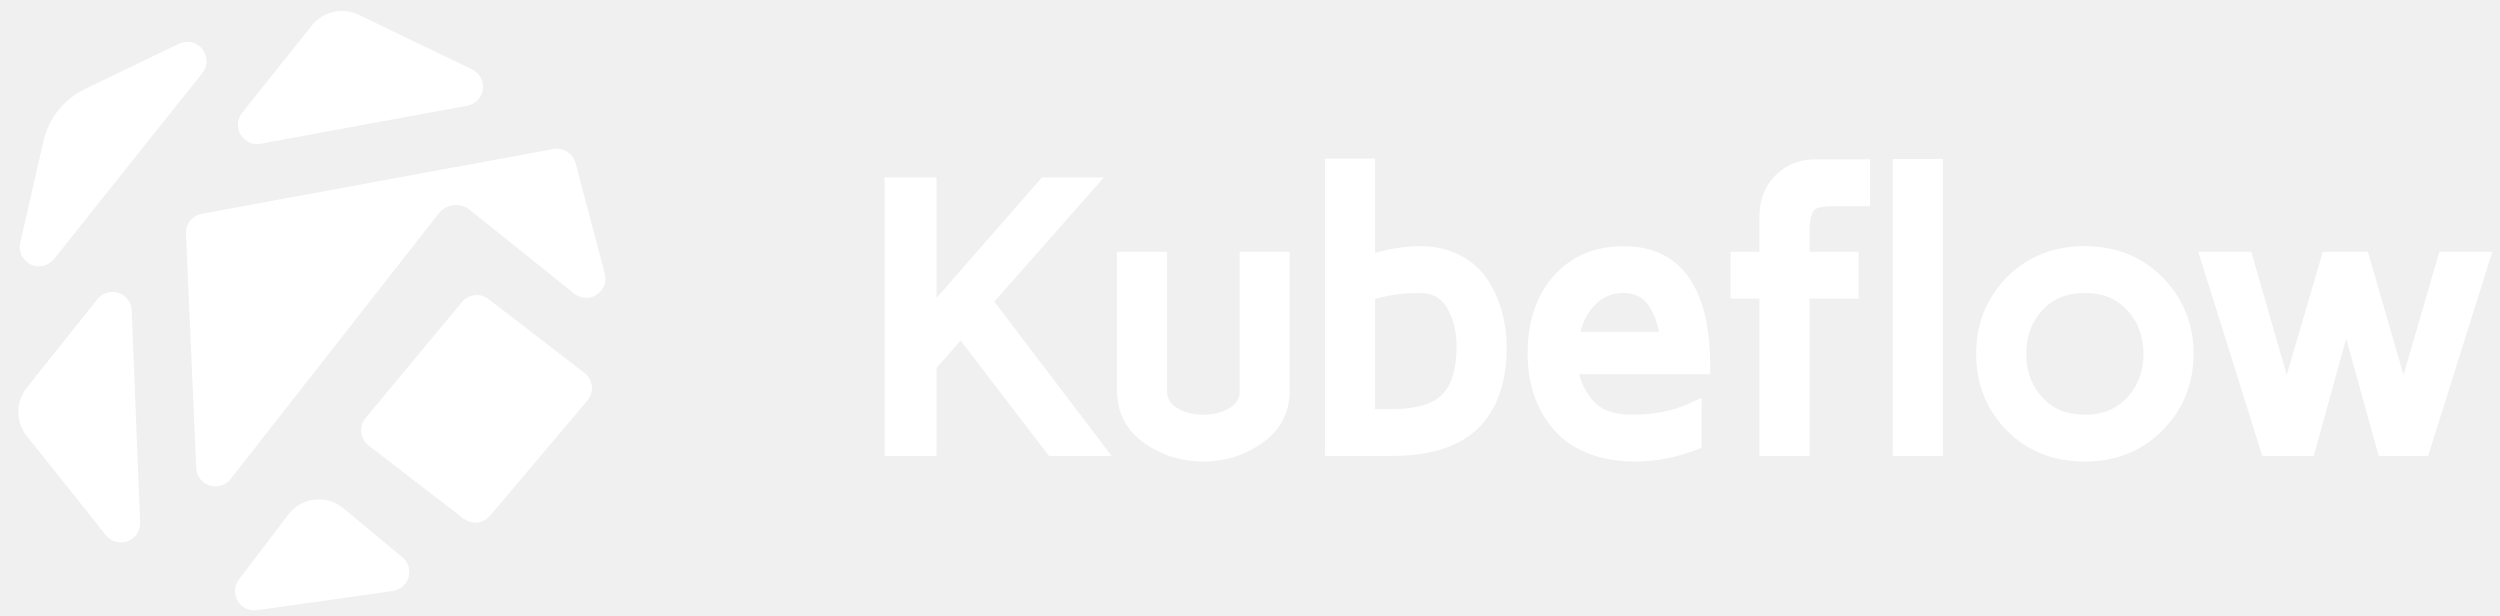
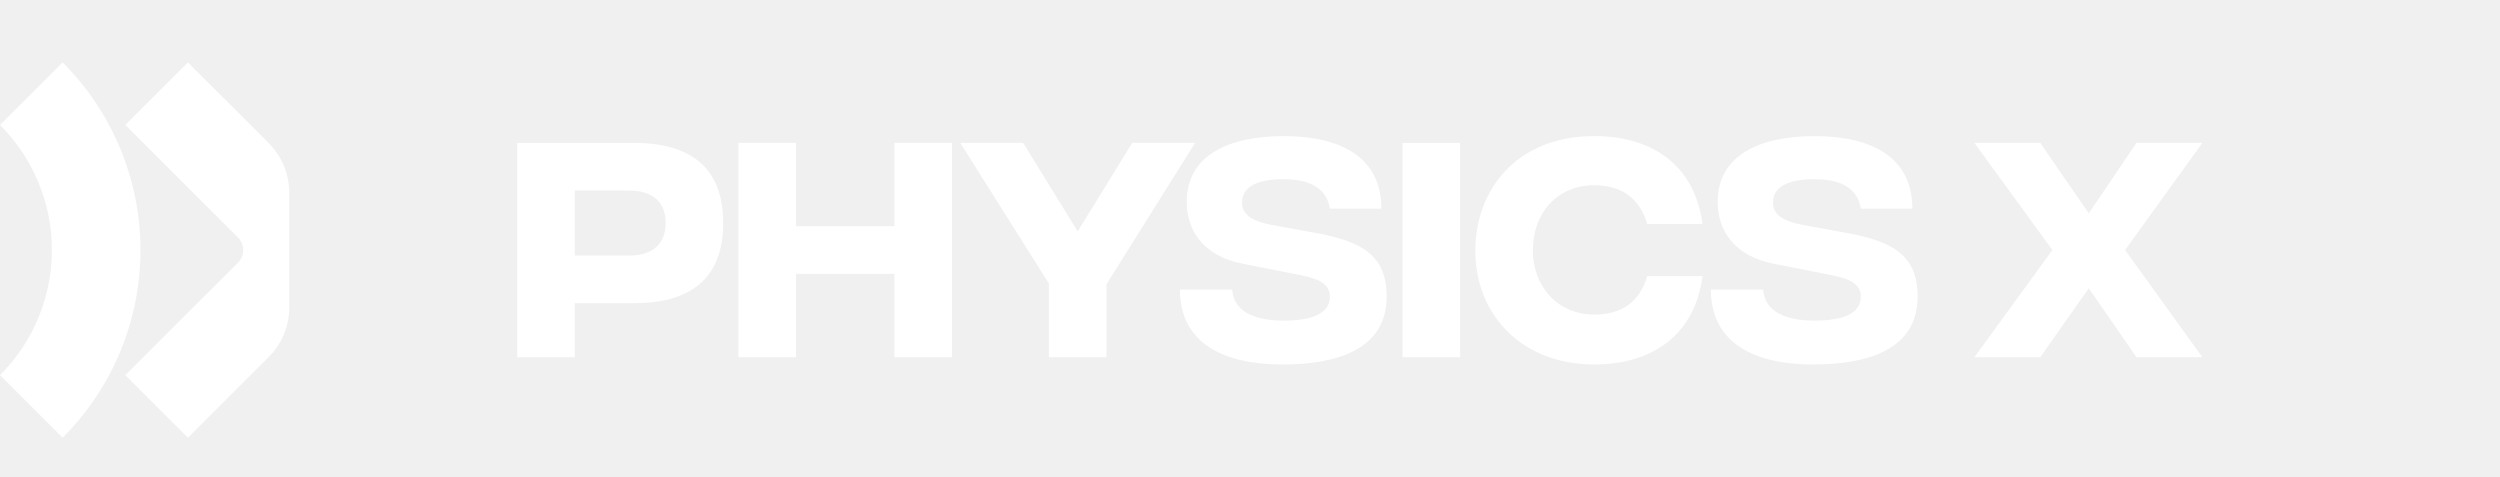
- <svg xmlns="http://www.w3.org/2000/svg" width="130px" height="32px" viewBox="0 0 130 32" version="1.1">
-   <defs>
-     <polygon id="path-1" points="0 0.248 42.931 0.248 42.931 15.982 0 15.982" />
-     <polygon id="path-3" points="0.2 0.267 15.838 0.267 15.838 15.982 0.2 15.982" />
-   </defs>
-   <g id="Symbols" stroke="none" stroke-width="1" fill="none" fill-rule="evenodd">
-     <g id="collapsed-nav/expanded" transform="translate(-24, -20)">
-       <g id="Group-14" transform="translate(16, 20)">
-         <g id="Group-3" transform="translate(8, 0)">
-           <g id="Group-31" fill="#FFFFFF">
-             <path d="M11.99,24.91 L22.81,11.103 C23,10.861 23.278,10.705 23.583,10.67 C23.889,10.635 24.195,10.723 24.435,10.916 L29.856,15.265 C30.287,15.61 30.916,15.541 31.262,15.111 C31.46,14.863 31.53,14.536 31.448,14.229 L29.927,8.476 C29.793,7.971 29.293,7.654 28.779,7.749 L10.489,11.118 C9.998,11.208 9.649,11.646 9.671,12.145 L10.204,24.337 C10.228,24.888 10.695,25.316 11.247,25.292 C11.539,25.279 11.81,25.14 11.99,24.91 Z" id="Fill-1" />
-             <path d="M20.918,28.975 L17.86,26.432 C17.011,25.726 15.75,25.842 15.044,26.691 C15.025,26.714 15.007,26.737 14.989,26.76 L12.425,30.135 C12.09,30.575 12.176,31.202 12.616,31.536 C12.828,31.698 13.096,31.768 13.361,31.73 L20.418,30.734 C20.965,30.657 21.346,30.151 21.269,29.604 C21.234,29.358 21.109,29.134 20.918,28.975 Z" id="Fill-2" />
-             <path d="M19.17,23.167 L24.105,26.968 C24.529,27.294 25.134,27.23 25.479,26.821 L30.544,20.829 C30.901,20.407 30.848,19.776 30.426,19.42 C30.414,19.41 30.403,19.4 30.39,19.391 L25.404,15.551 C24.978,15.223 24.369,15.291 24.025,15.704 L19.011,21.736 C18.658,22.161 18.716,22.791 19.141,23.144 C19.15,23.152 19.16,23.16 19.17,23.167 Z" id="Fill-3" />
-             <path d="M9.304,2.276 L4.422,4.627 C3.326,5.155 2.529,6.154 2.258,7.341 L1.053,12.623 C0.93,13.161 1.267,13.697 1.805,13.82 C2.18,13.906 2.57,13.769 2.809,13.469 L6.699,8.592 L10.519,3.801 C10.864,3.369 10.793,2.74 10.361,2.396 C10.061,2.156 9.65,2.11 9.304,2.276 Z" id="Fill-4" />
-             <path d="M7.287,27.166 L6.848,16.139 C6.826,15.587 6.361,15.158 5.809,15.18 C5.519,15.191 5.248,15.329 5.067,15.556 L1.387,20.17 C0.805,20.899 0.805,21.934 1.387,22.664 L5.506,27.829 C5.851,28.261 6.48,28.332 6.912,27.988 C7.161,27.789 7.3,27.484 7.287,27.166 Z" id="Fill-5" />
-             <path d="M16.215,1.323 L12.591,5.867 C12.247,6.299 12.318,6.928 12.75,7.273 C12.976,7.453 13.27,7.527 13.554,7.474 L24.298,5.495 C24.841,5.395 25.2,4.874 25.1,4.331 C25.043,4.017 24.838,3.749 24.551,3.611 L18.647,0.768 C17.806,0.363 16.797,0.593 16.215,1.323 Z" id="Fill-6" />
-           </g>
-           <g id="Group-20" transform="translate(46, 8)">
-             <g id="Group-12">
-               <g id="Clip-8" />
-               <polyline id="Fill-7" fill="#FFFFFF" points="11.4 1.228 8.18 1.228 2.699 7.495 2.699 1.228 0 1.228 0 15.708 2.699 15.708 2.699 11.138 3.953 9.709 8.547 15.708 11.803 15.708 5.705 7.681 11.4 1.228" />
-               <path d="M18.462,12.336 C18.462,12.718 18.313,12.982 17.981,13.193 C17.586,13.443 17.125,13.564 16.574,13.564 C16.028,13.564 15.57,13.443 15.171,13.192 C14.836,12.981 14.686,12.717 14.686,12.336 L14.686,5.092 L12.082,5.092 L12.082,12.276 C12.082,13.456 12.566,14.392 13.522,15.056 C14.424,15.682 15.449,16 16.569,16 C17.691,16 18.718,15.679 19.622,15.046 C20.581,14.375 21.067,13.443 21.067,12.276 L21.067,5.092 L18.462,5.092 L18.462,12.336" id="Fill-9" fill="#FFFFFF" mask="url(#mask-2)" />
-               <path d="M26.396,13.272 L25.505,13.272 L25.505,7.555 C26.158,7.343 26.933,7.236 27.817,7.236 C28.472,7.236 28.919,7.47 29.224,7.974 C29.568,8.542 29.742,9.222 29.742,9.993 C29.742,11.175 29.49,12.026 28.99,12.523 C28.491,13.02 27.618,13.272 26.396,13.272 Z M31.377,6.578 C31.032,6.037 30.546,5.601 29.933,5.279 C29.326,4.961 28.621,4.8 27.833,4.8 C27.094,4.805 26.314,4.922 25.505,5.148 L25.505,0.248 L22.901,0.248 L22.901,15.708 L26.371,15.708 C28.392,15.708 29.909,15.218 30.881,14.253 C31.854,13.286 32.347,11.872 32.347,10.05 C32.347,9.433 32.267,8.823 32.109,8.238 C31.95,7.647 31.704,7.088 31.377,6.578 Z" id="Fill-10" fill="#FFFFFF" mask="url(#mask-2)" />
-               <path d="M38.414,7.236 C39.001,7.236 39.414,7.437 39.715,7.868 C39.975,8.242 40.16,8.708 40.269,9.258 L36.187,9.258 C36.318,8.712 36.55,8.266 36.891,7.905 C37.314,7.454 37.813,7.236 38.414,7.236 Z M42.931,10.975 C42.931,8.158 42.147,4.8 38.414,4.8 C36.926,4.8 35.708,5.321 34.793,6.347 C33.893,7.358 33.437,8.715 33.437,10.381 C33.437,11.135 33.544,11.846 33.755,12.493 C33.969,13.15 34.3,13.75 34.738,14.276 C35.187,14.817 35.786,15.246 36.519,15.55 C37.238,15.848 38.082,16 39.03,16 C40.101,15.993 41.16,15.792 42.178,15.402 L42.488,15.284 L42.488,12.681 L41.803,12.997 C40.985,13.374 39.982,13.564 38.82,13.564 C37.893,13.564 37.235,13.315 36.806,12.801 C36.463,12.39 36.237,11.947 36.121,11.458 L42.931,11.458 L42.931,10.975 Z" id="Fill-11" fill="#FFFFFF" mask="url(#mask-2)" />
-             </g>
-             <path d="M46.331,1.115 C45.773,1.667 45.49,2.397 45.49,3.285 L45.49,5.092 L43.992,5.092 L43.992,7.528 L45.49,7.528 L45.49,15.708 L48.095,15.708 L48.095,7.528 L50.649,7.528 L50.649,5.092 L48.095,5.092 L48.095,4.142 C48.095,3.307 48.246,3.026 48.311,2.943 C48.353,2.891 48.542,2.721 49.252,2.721 L51.243,2.721 L51.243,0.286 L48.385,0.286 C47.579,0.286 46.887,0.565 46.331,1.115" id="Fill-13" fill="#FFFFFF" />
-             <g id="Group-17" transform="translate(52.22642, 0)">
-               <g id="Clip-15" />
-               <polygon id="Fill-14" fill="#FFFFFF" points="0.2 15.708 2.805 15.708 2.805 0.267 0.2 0.267" />
-               <path d="M10.186,13.564 C9.252,13.564 8.53,13.272 7.977,12.67 C7.414,12.056 7.14,11.314 7.14,10.4 C7.14,9.486 7.414,8.744 7.977,8.13 C8.53,7.528 9.252,7.236 10.186,7.236 C11.109,7.236 11.829,7.528 12.388,8.132 C12.957,8.745 13.233,9.487 13.233,10.4 C13.233,11.313 12.957,12.054 12.388,12.668 C11.829,13.272 11.109,13.564 10.186,13.564 Z M10.186,4.8 C8.547,4.8 7.179,5.347 6.123,6.424 C5.069,7.5 4.535,8.837 4.535,10.4 C4.535,11.963 5.067,13.3 6.117,14.375 C7.171,15.453 8.54,16 10.186,16 C11.811,16 13.175,15.45 14.238,14.366 C15.3,13.285 15.838,11.95 15.838,10.4 C15.838,8.85 15.3,7.516 14.238,6.434 C13.175,5.35 11.811,4.8 10.186,4.8 Z" id="Fill-16" fill="#FFFFFF" mask="url(#mask-4)" />
-             </g>
-             <polyline id="Fill-18" fill="#FFFFFF" points="80.847 5.092 78.984 11.494 77.129 5.092 74.788 5.092 72.91 11.491 71.064 5.092 68.31 5.092 71.639 15.708 74.314 15.708 76.001 9.612 77.694 15.708 80.263 15.708 83.601 5.092 80.847 5.092" />
-           </g>
-         </g>
-       </g>
-     </g>
-   </g>
+ <svg xmlns="http://www.w3.org/2000/svg" width="168" height="32" viewBox="0 0 168 32" fill="none">
+   <path d="M4.209 4.195C7.558 7.54 9.44 12.075 9.44 16.805C9.44 21.534 7.558 26.069 4.209 29.413L0 25.21C2.233 22.981 3.487 19.957 3.487 16.805C3.487 13.652 2.233 10.628 0 8.398C1.403 6.998 2.806 5.596 4.209 4.195ZM16.839 8.398C17.241 8.8 17.643 9.202 18.045 9.604C18.938 10.495 19.44 11.705 19.44 12.966V20.644C19.44 21.904 18.938 23.114 18.045 24.006C17.643 24.407 17.241 24.809 16.839 25.21C15.436 26.611 14.032 28.012 12.629 29.413C11.226 28.012 9.823 26.611 8.42 25.21C9.823 23.809 11.226 22.409 12.629 21.008C13.752 19.887 14.875 18.766 15.997 17.645C16.462 17.181 16.462 16.428 15.997 15.964C14.874 14.843 13.752 13.722 12.629 12.602C11.226 11.201 9.823 9.799 8.42 8.398C9.823 6.998 11.226 5.596 12.629 4.195C14.032 5.596 15.436 6.997 16.839 8.398ZM86.264 9.146C90.03 9.146 92.829 10.518 92.829 14.024H89.368C89.165 12.703 88.096 12.042 86.264 12.042C84.381 12.042 83.465 12.601 83.465 13.617C83.465 14.379 84.075 14.838 85.348 15.092C86.365 15.278 87.383 15.464 88.401 15.65C91.455 16.209 93.186 17.124 93.186 19.919C93.186 23.527 89.775 24.493 86.162 24.493C82.243 24.493 79.291 23.07 79.291 19.462H82.803C82.904 20.834 84.126 21.545 86.264 21.545C88.35 21.545 89.368 20.986 89.368 19.919C89.368 18.903 88.198 18.648 87.18 18.445C85.975 18.208 84.771 17.971 83.566 17.733C80.869 17.225 79.749 15.498 79.749 13.566C79.749 10.416 82.599 9.146 86.264 9.146ZM107.131 9.146C110.846 9.146 113.849 10.924 114.409 15.051H110.693C110.184 13.313 108.963 12.448 107.131 12.448C104.637 12.448 103.009 14.329 103.009 16.819C103.009 19.259 104.688 21.139 107.131 21.139C109.014 21.139 110.184 20.275 110.693 18.558H114.409C113.849 22.765 110.744 24.493 107.131 24.493C102.398 24.493 99.141 21.291 99.141 16.819C99.141 12.855 101.838 9.146 107.131 9.146ZM121.943 9.146C125.71 9.146 128.509 10.518 128.509 14.024H125.048C124.844 12.703 123.775 12.042 121.943 12.042C120.061 12.042 119.145 12.601 119.145 13.617C119.145 14.379 119.755 14.838 121.027 15.092C122.045 15.278 123.063 15.464 124.081 15.65C127.135 16.209 128.865 17.124 128.865 19.919C128.865 23.527 125.455 24.493 121.842 24.493C117.923 24.493 114.971 23.07 114.971 19.462H118.482C118.584 20.834 119.806 21.545 121.943 21.545C124.03 21.545 125.048 20.986 125.048 19.919C125.048 18.903 123.877 18.648 122.859 18.445C121.655 18.208 120.451 17.971 119.246 17.733C116.549 17.225 115.429 15.498 115.429 13.566C115.429 10.416 118.279 9.146 121.943 9.146ZM42.593 9.603C46.308 9.603 48.598 11.178 48.598 14.989C48.598 18.8 46.308 20.376 42.593 20.376H38.623V24.005H34.754V9.603H42.593ZM98.12 24.005H94.252V9.603H98.12V24.005ZM53.489 15.201H60.105V9.602H63.974V24.004H60.105V18.404H53.489V24.004H49.621V9.602H53.489V15.201ZM72.42 15.548L76.085 9.602H80.309L74.355 19.105V24.004H70.486V19.054L64.531 9.602H68.756L72.42 15.548ZM140.365 14.335L143.571 9.602H147.999L142.808 16.803L147.999 24.004H143.571L140.365 19.373L137.107 24.004H132.68L137.922 16.803L132.68 9.602H137.107L140.365 14.335ZM38.623 17.174H42.287C43.508 17.174 44.73 16.666 44.73 14.989C44.73 13.414 43.661 12.804 42.287 12.804H38.623V17.174Z" fill="white" />
</svg>
